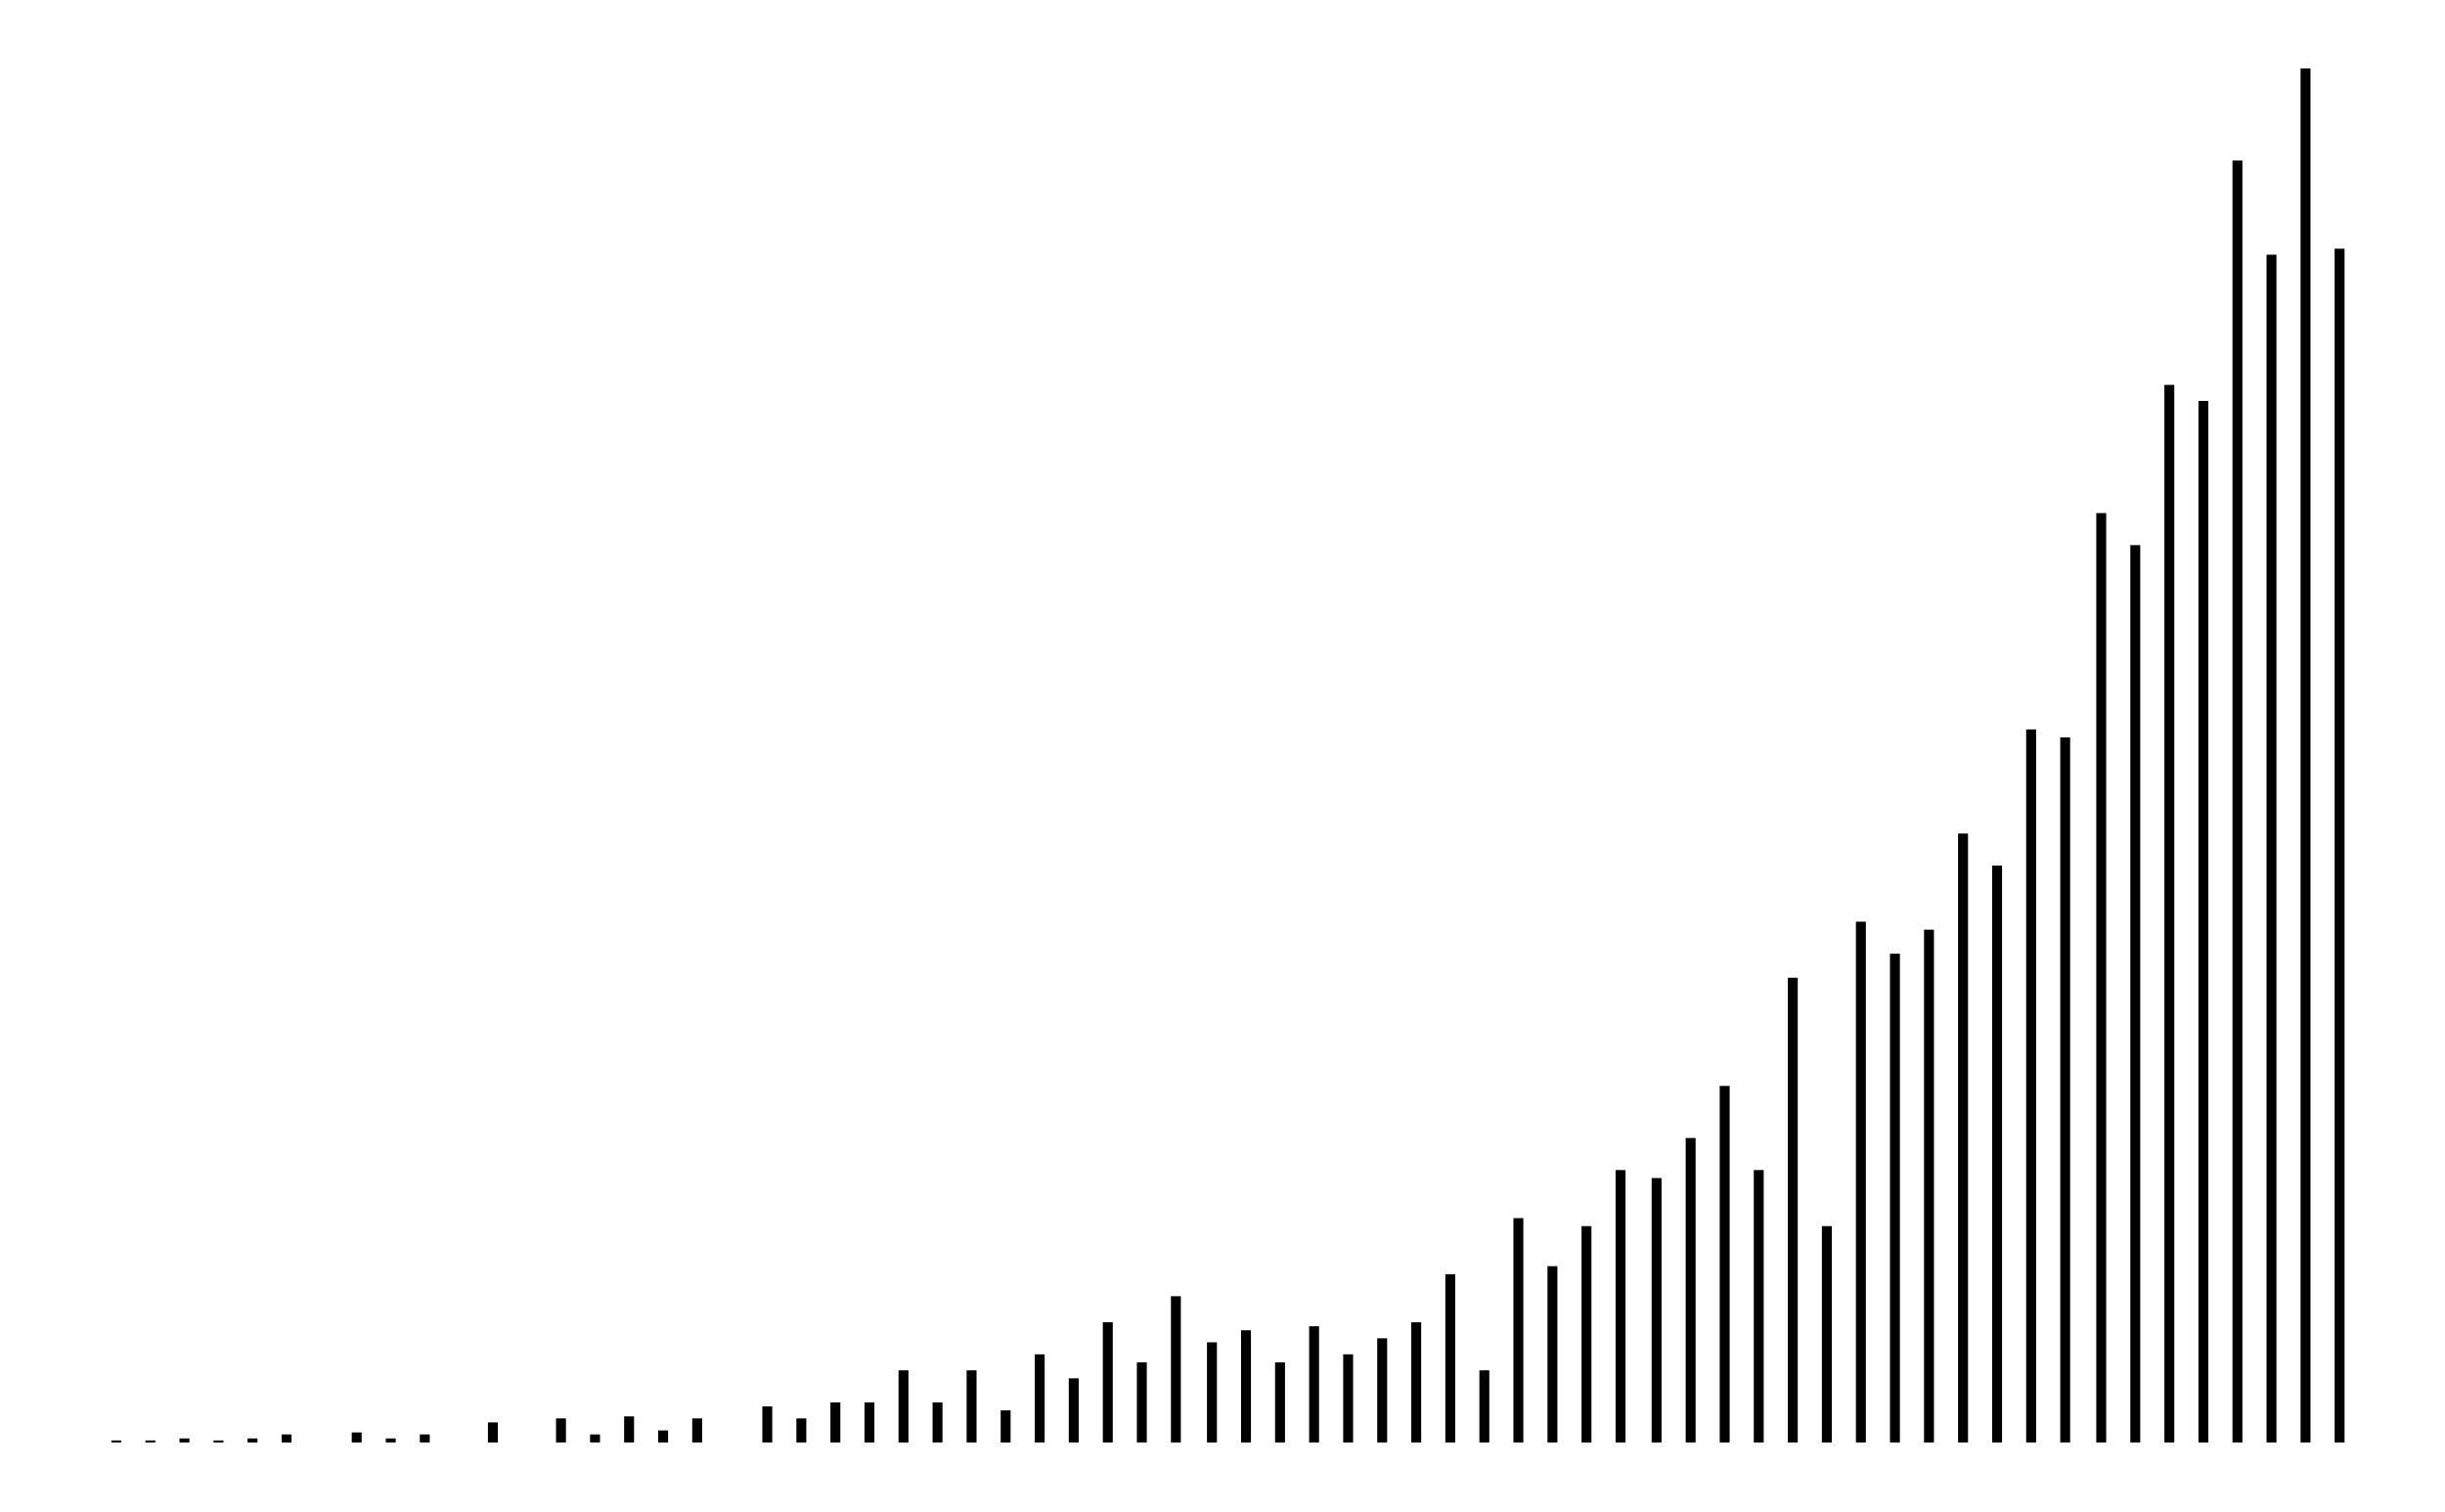
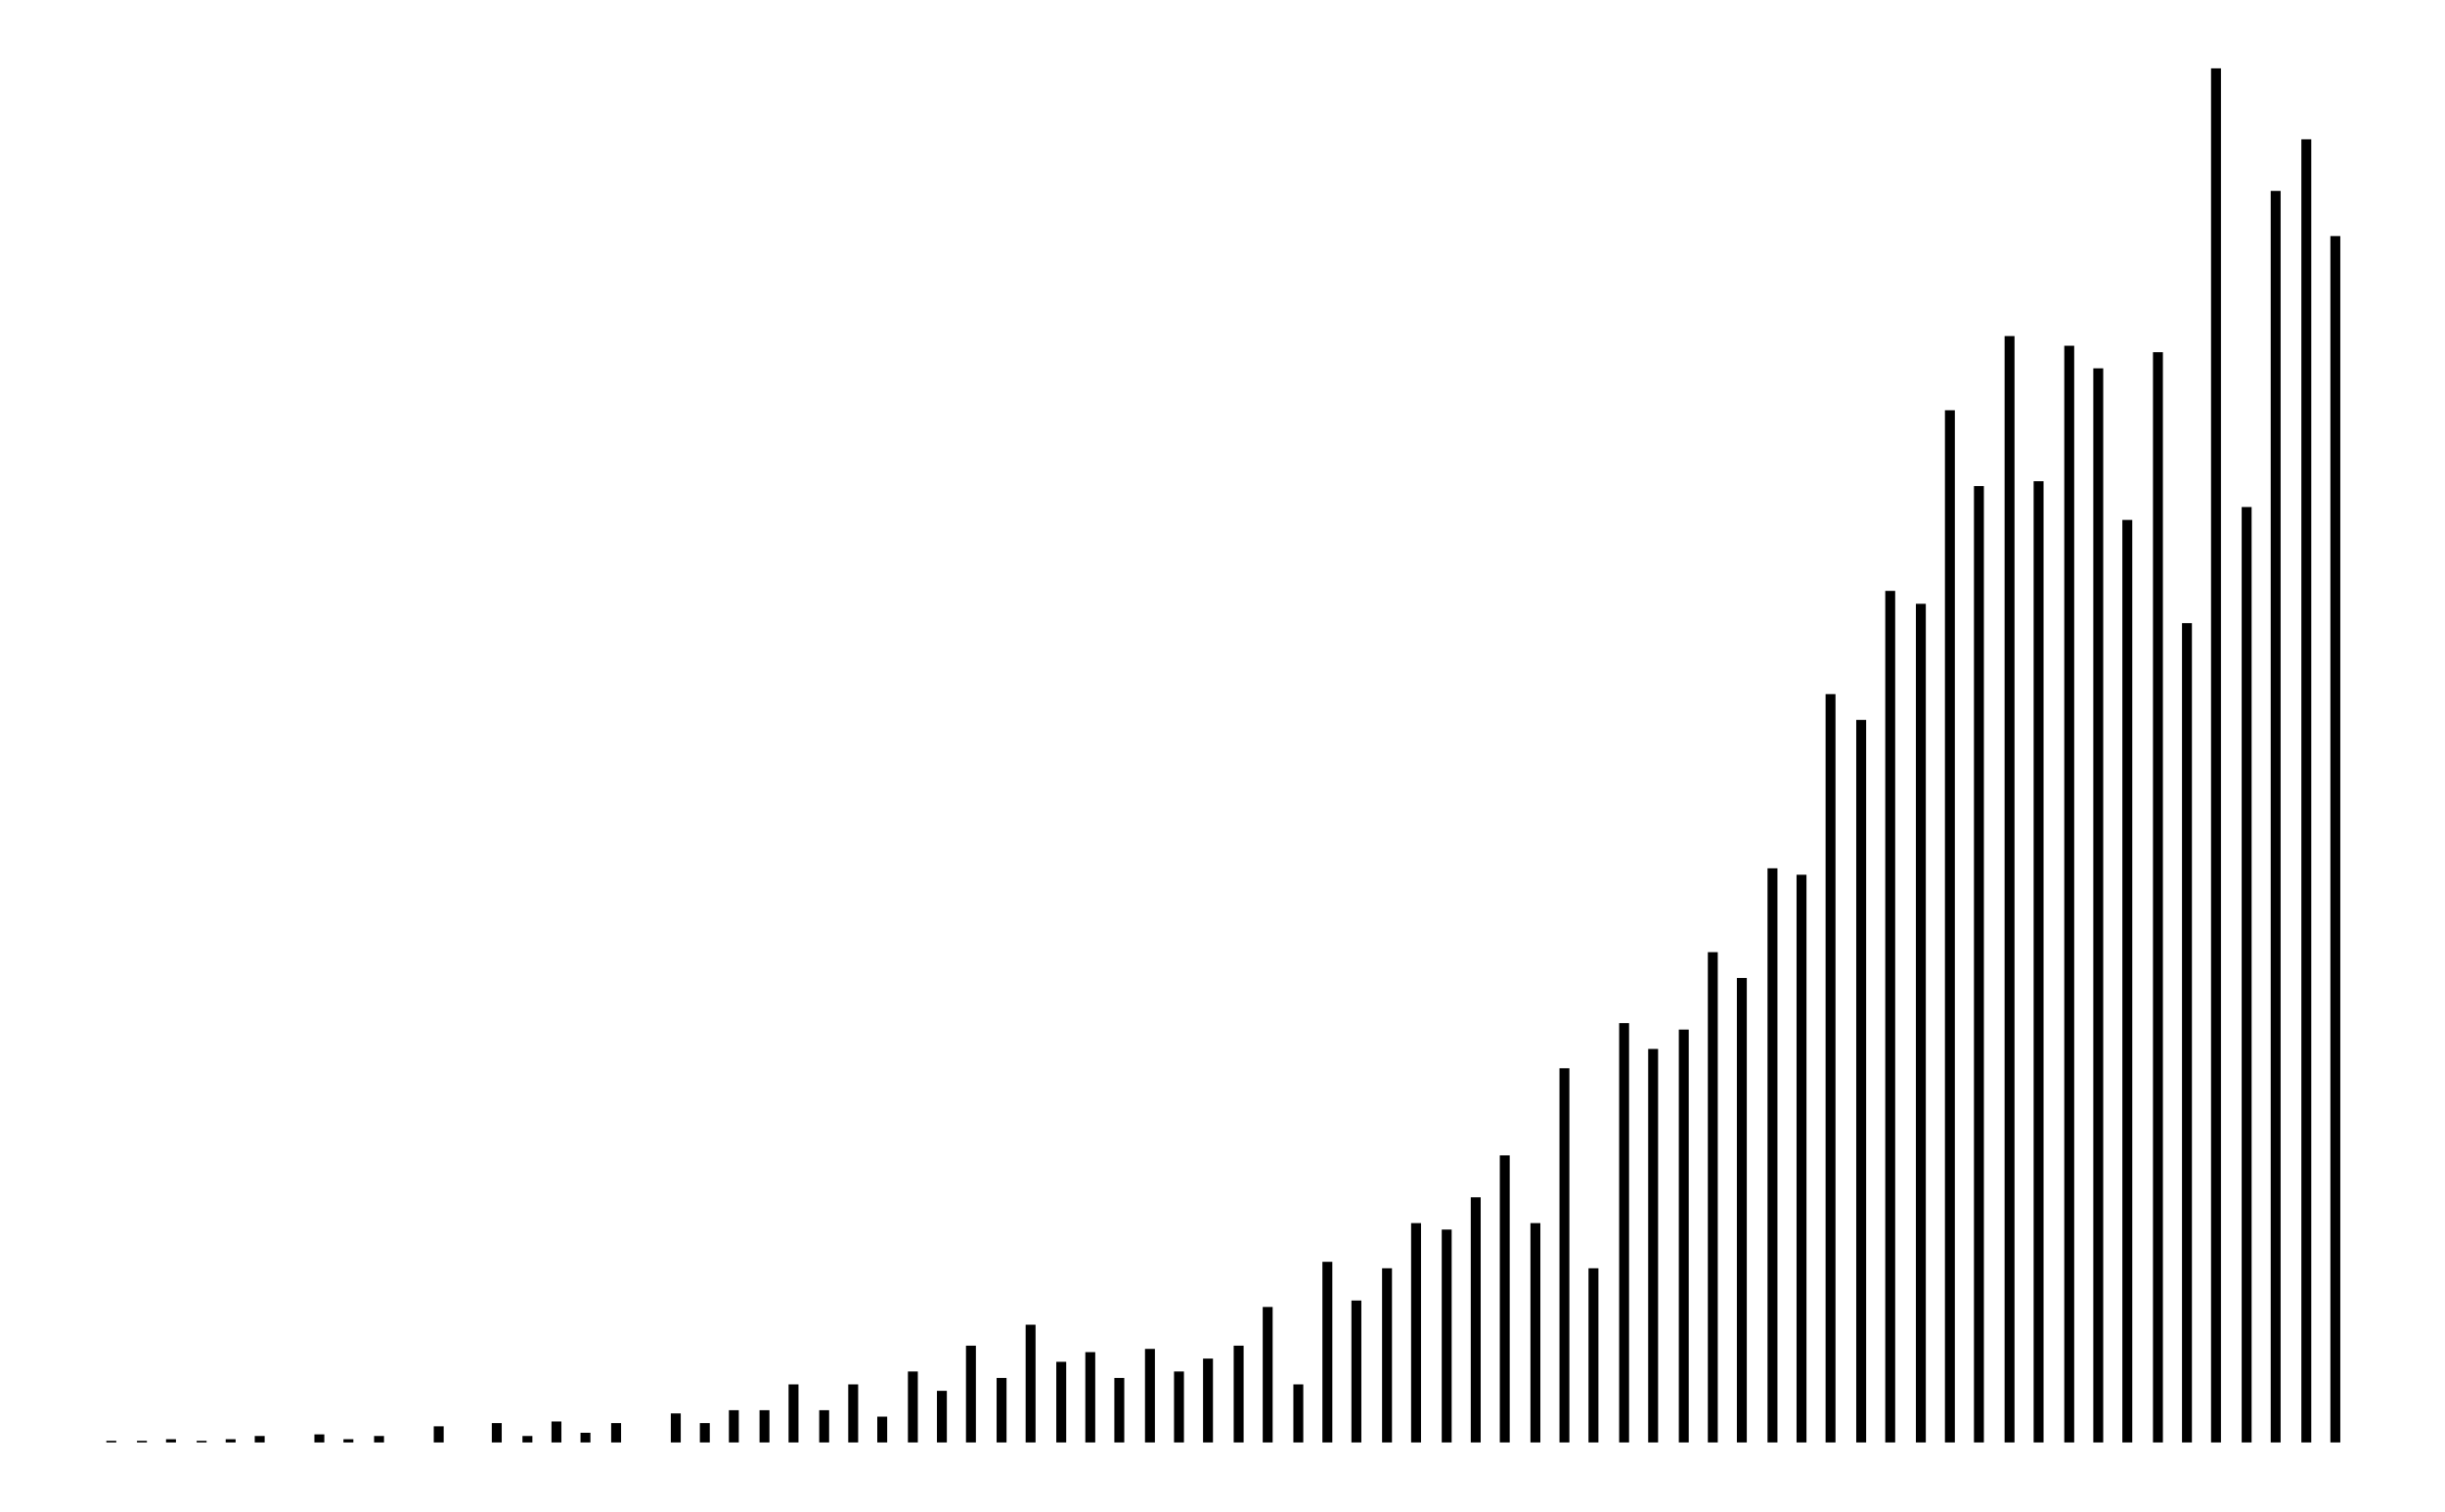
<svg xmlns="http://www.w3.org/2000/svg" width="161.8" height="100.0" viewBox="-3 -5 172 110">
-   <g fill="none" stroke="black" stroke-width="3.43%" transform="translate(0, 100) scale(0.1458, -0.1458)">
-     <line x1="17" y1="0" x2="17" y2="1" />
-     <line x1="34" y1="0" x2="34" y2="1" />
-     <line x1="51" y1="0" x2="51" y2="2" />
-     <line x1="68" y1="0" x2="68" y2="1" />
-     <line x1="85" y1="0" x2="85" y2="2" />
-     <line x1="102" y1="0" x2="102" y2="4" />
-     <line x1="137" y1="0" x2="137" y2="5" />
-     <line x1="154" y1="0" x2="154" y2="2" />
-     <line x1="171" y1="0" x2="171" y2="4" />
-     <line x1="205" y1="0" x2="205" y2="10" />
-     <line x1="239" y1="0" x2="239" y2="12" />
-     <line x1="256" y1="0" x2="256" y2="4" />
-     <line x1="273" y1="0" x2="273" y2="13" />
-     <line x1="290" y1="0" x2="290" y2="6" />
-     <line x1="307" y1="0" x2="307" y2="12" />
-     <line x1="342" y1="0" x2="342" y2="18" />
-     <line x1="359" y1="0" x2="359" y2="12" />
-     <line x1="376" y1="0" x2="376" y2="20" />
-     <line x1="393" y1="0" x2="393" y2="20" />
-     <line x1="410" y1="0" x2="410" y2="36" />
-     <line x1="427" y1="0" x2="427" y2="20" />
-     <line x1="444" y1="0" x2="444" y2="36" />
-     <line x1="461" y1="0" x2="461" y2="16" />
-     <line x1="478" y1="0" x2="478" y2="44" />
-     <line x1="495" y1="0" x2="495" y2="32" />
-     <line x1="512" y1="0" x2="512" y2="60" />
-     <line x1="529" y1="0" x2="529" y2="40" />
-     <line x1="546" y1="0" x2="546" y2="73" />
-     <line x1="564" y1="0" x2="564" y2="50" />
-     <line x1="581" y1="0" x2="581" y2="56" />
-     <line x1="598" y1="0" x2="598" y2="40" />
-     <line x1="615" y1="0" x2="615" y2="58" />
-     <line x1="632" y1="0" x2="632" y2="44" />
-     <line x1="649" y1="0" x2="649" y2="52" />
-     <line x1="666" y1="0" x2="666" y2="60" />
-     <line x1="683" y1="0" x2="683" y2="84" />
-     <line x1="700" y1="0" x2="700" y2="36" />
-     <line x1="717" y1="0" x2="717" y2="112" />
-     <line x1="734" y1="0" x2="734" y2="88" />
-     <line x1="751" y1="0" x2="751" y2="108" />
-     <line x1="768" y1="0" x2="768" y2="136" />
-     <line x1="786" y1="0" x2="786" y2="132" />
-     <line x1="803" y1="0" x2="803" y2="152" />
-     <line x1="820" y1="0" x2="820" y2="178" />
-     <line x1="837" y1="0" x2="837" y2="136" />
-     <line x1="854" y1="0" x2="854" y2="232" />
-     <line x1="871" y1="0" x2="871" y2="108" />
-     <line x1="888" y1="0" x2="888" y2="260" />
-     <line x1="905" y1="0" x2="905" y2="244" />
-     <line x1="922" y1="0" x2="922" y2="256" />
-     <line x1="939" y1="0" x2="939" y2="304" />
-     <line x1="956" y1="0" x2="956" y2="288" />
-     <line x1="973" y1="0" x2="973" y2="356" />
-     <line x1="990" y1="0" x2="990" y2="352" />
-     <line x1="1008" y1="0" x2="1008" y2="464" />
-     <line x1="1025" y1="0" x2="1025" y2="448" />
-     <line x1="1042" y1="0" x2="1042" y2="528" />
-     <line x1="1059" y1="0" x2="1059" y2="520" />
-     <line x1="1076" y1="0" x2="1076" y2="640" />
-     <line x1="1093" y1="0" x2="1093" y2="593" />
-     <line x1="1110" y1="0" x2="1110" y2="686" />
-     <line x1="1127" y1="0" x2="1127" y2="596" />
+   <g fill="none" stroke="black" stroke-width="4.26%" transform="translate(0, 100) scale(0.1174, -0.1174)">
+     <line x1="18" y1="0" x2="18" y2="1" />
+     <line x1="37" y1="0" x2="37" y2="1" />
+     <line x1="55" y1="0" x2="55" y2="2" />
+     <line x1="74" y1="0" x2="74" y2="1" />
+     <line x1="92" y1="0" x2="92" y2="2" />
+     <line x1="110" y1="0" x2="110" y2="4" />
+     <line x1="147" y1="0" x2="147" y2="5" />
+     <line x1="165" y1="0" x2="165" y2="2" />
+     <line x1="184" y1="0" x2="184" y2="4" />
+     <line x1="221" y1="0" x2="221" y2="10" />
+     <line x1="257" y1="0" x2="257" y2="12" />
+     <line x1="276" y1="0" x2="276" y2="4" />
+     <line x1="294" y1="0" x2="294" y2="13" />
+     <line x1="312" y1="0" x2="312" y2="6" />
+     <line x1="331" y1="0" x2="331" y2="12" />
+     <line x1="368" y1="0" x2="368" y2="18" />
+     <line x1="386" y1="0" x2="386" y2="12" />
+     <line x1="404" y1="0" x2="404" y2="20" />
+     <line x1="423" y1="0" x2="423" y2="20" />
+     <line x1="441" y1="0" x2="441" y2="36" />
+     <line x1="460" y1="0" x2="460" y2="20" />
+     <line x1="478" y1="0" x2="478" y2="36" />
+     <line x1="496" y1="0" x2="496" y2="16" />
+     <line x1="515" y1="0" x2="515" y2="44" />
+     <line x1="533" y1="0" x2="533" y2="32" />
+     <line x1="551" y1="0" x2="551" y2="60" />
+     <line x1="570" y1="0" x2="570" y2="40" />
+     <line x1="588" y1="0" x2="588" y2="73" />
+     <line x1="607" y1="0" x2="607" y2="50" />
+     <line x1="625" y1="0" x2="625" y2="56" />
+     <line x1="643" y1="0" x2="643" y2="40" />
+     <line x1="662" y1="0" x2="662" y2="58" />
+     <line x1="680" y1="0" x2="680" y2="44" />
+     <line x1="698" y1="0" x2="698" y2="52" />
+     <line x1="717" y1="0" x2="717" y2="60" />
+     <line x1="735" y1="0" x2="735" y2="84" />
+     <line x1="754" y1="0" x2="754" y2="36" />
+     <line x1="772" y1="0" x2="772" y2="112" />
+     <line x1="790" y1="0" x2="790" y2="88" />
+     <line x1="809" y1="0" x2="809" y2="108" />
+     <line x1="827" y1="0" x2="827" y2="136" />
+     <line x1="846" y1="0" x2="846" y2="132" />
+     <line x1="864" y1="0" x2="864" y2="152" />
+     <line x1="882" y1="0" x2="882" y2="178" />
+     <line x1="901" y1="0" x2="901" y2="136" />
+     <line x1="919" y1="0" x2="919" y2="232" />
+     <line x1="937" y1="0" x2="937" y2="108" />
+     <line x1="956" y1="0" x2="956" y2="260" />
+     <line x1="974" y1="0" x2="974" y2="244" />
+     <line x1="993" y1="0" x2="993" y2="256" />
+     <line x1="1011" y1="0" x2="1011" y2="304" />
+     <line x1="1029" y1="0" x2="1029" y2="288" />
+     <line x1="1048" y1="0" x2="1048" y2="356" />
+     <line x1="1066" y1="0" x2="1066" y2="352" />
+     <line x1="1084" y1="0" x2="1084" y2="464" />
+     <line x1="1103" y1="0" x2="1103" y2="448" />
+     <line x1="1121" y1="0" x2="1121" y2="528" />
+     <line x1="1140" y1="0" x2="1140" y2="520" />
+     <line x1="1158" y1="0" x2="1158" y2="640" />
+     <line x1="1176" y1="0" x2="1176" y2="593" />
+     <line x1="1195" y1="0" x2="1195" y2="686" />
+     <line x1="1213" y1="0" x2="1213" y2="596" />
+     <line x1="1232" y1="0" x2="1232" y2="680" />
+     <line x1="1250" y1="0" x2="1250" y2="666" />
+     <line x1="1268" y1="0" x2="1268" y2="572" />
+     <line x1="1287" y1="0" x2="1287" y2="676" />
+     <line x1="1305" y1="0" x2="1305" y2="508" />
+     <line x1="1323" y1="0" x2="1323" y2="852" />
+     <line x1="1342" y1="0" x2="1342" y2="580" />
+     <line x1="1360" y1="0" x2="1360" y2="776" />
+     <line x1="1379" y1="0" x2="1379" y2="808" />
+     <line x1="1397" y1="0" x2="1397" y2="748" />
  </g>
</svg>
